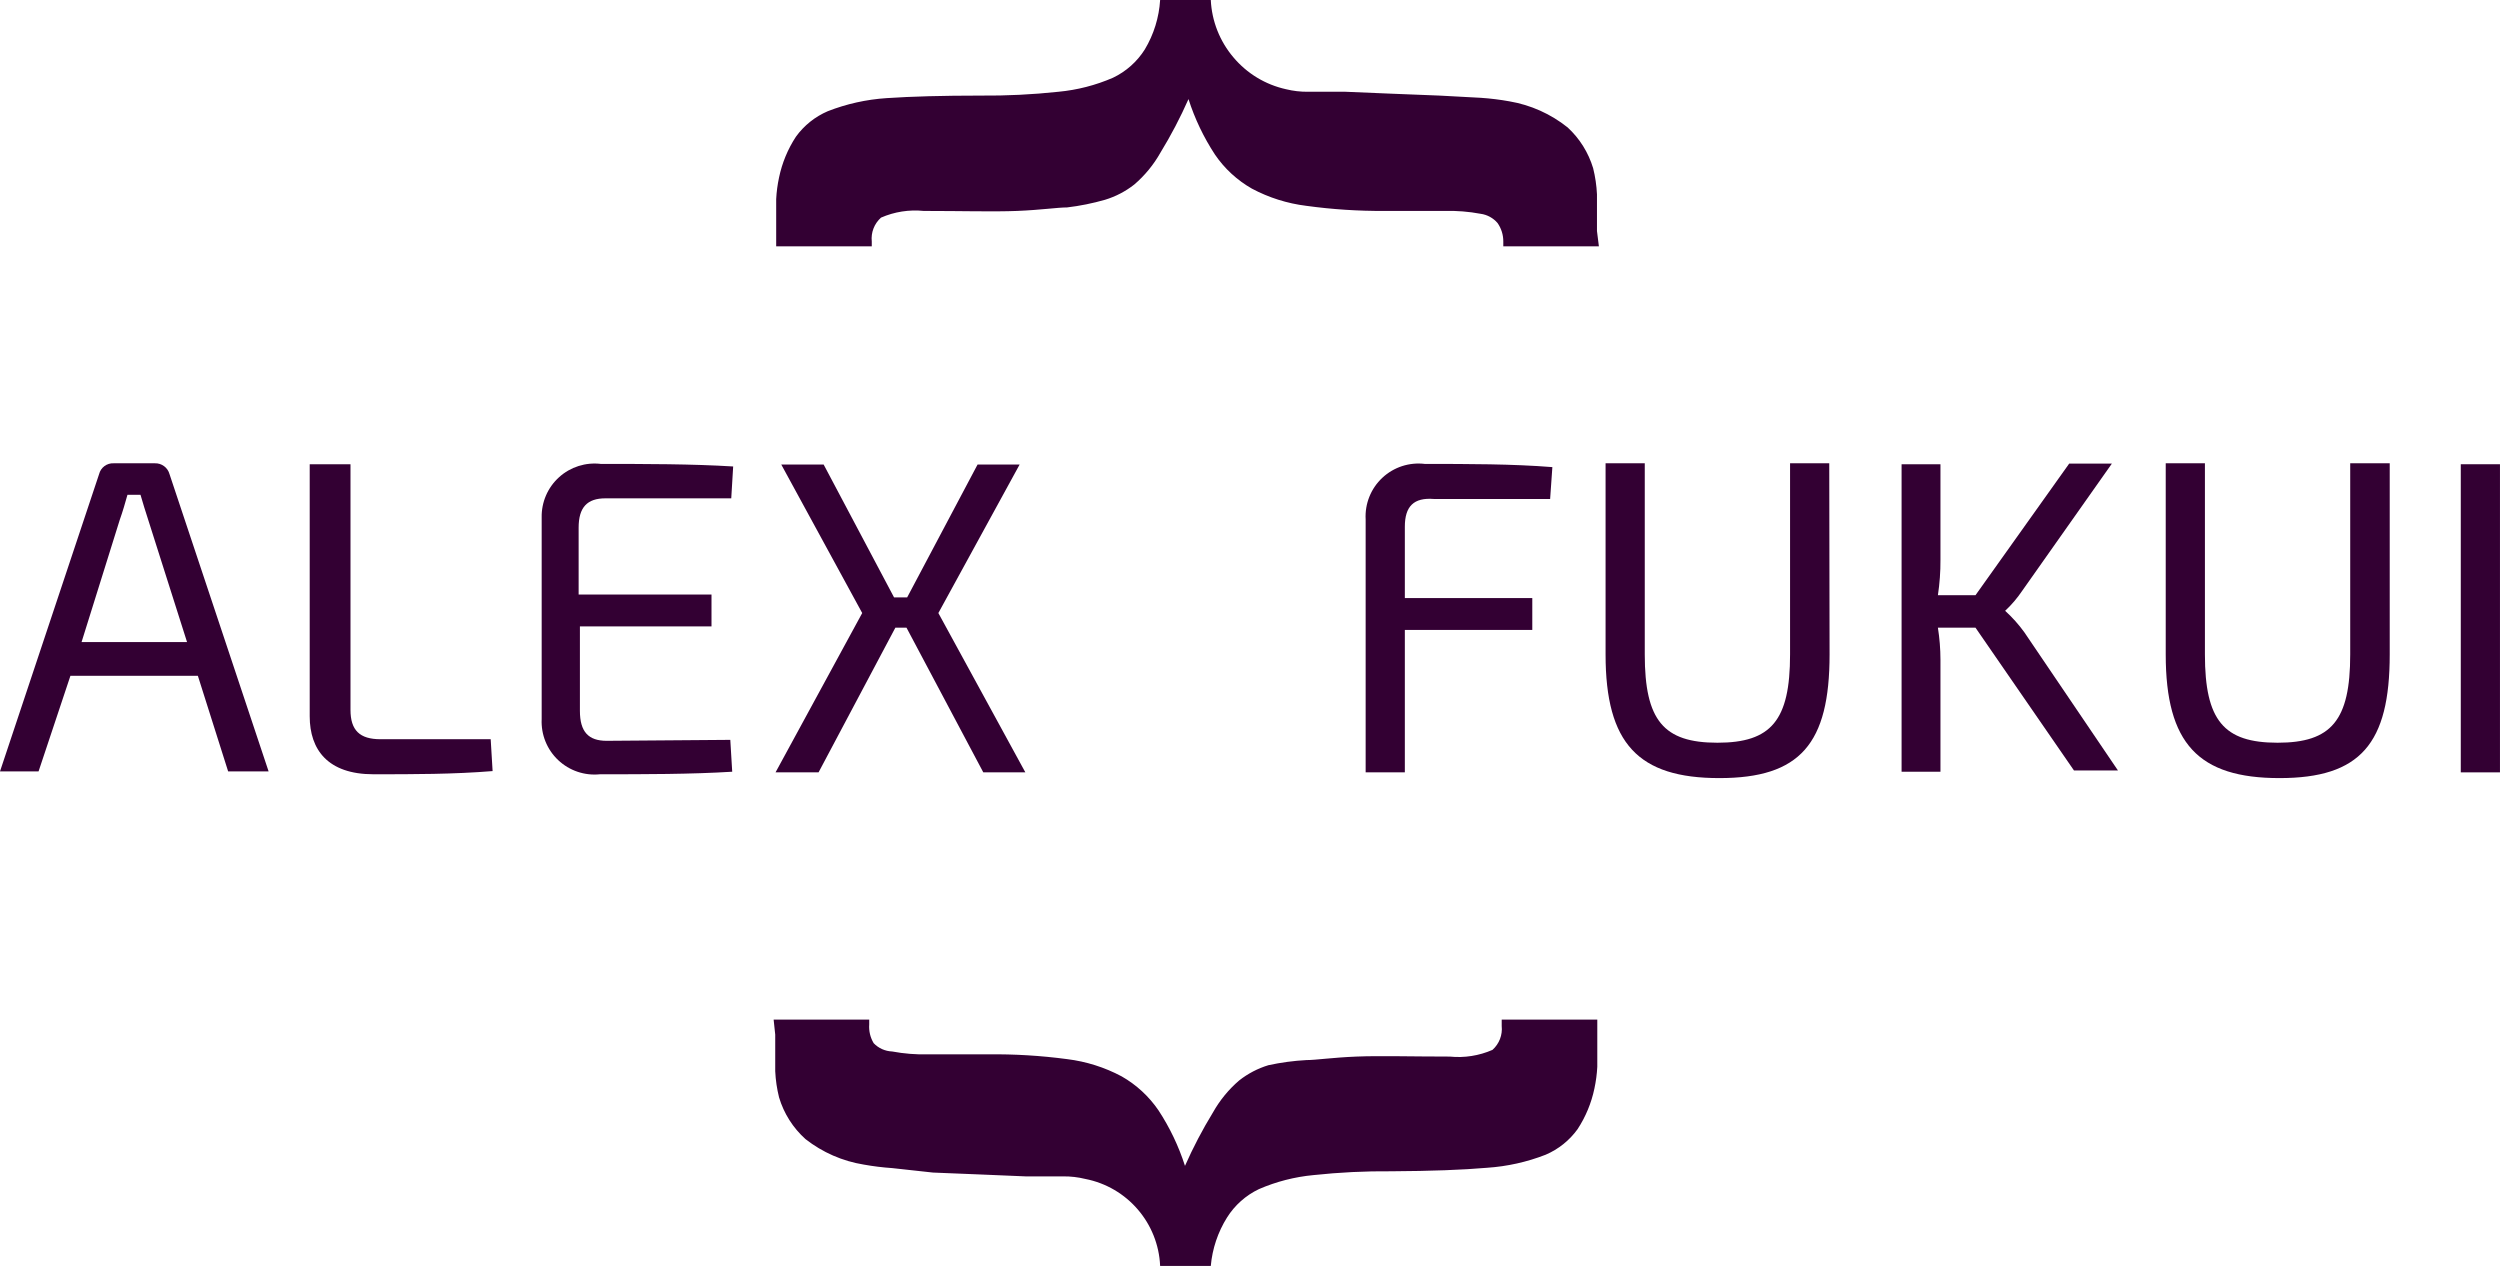
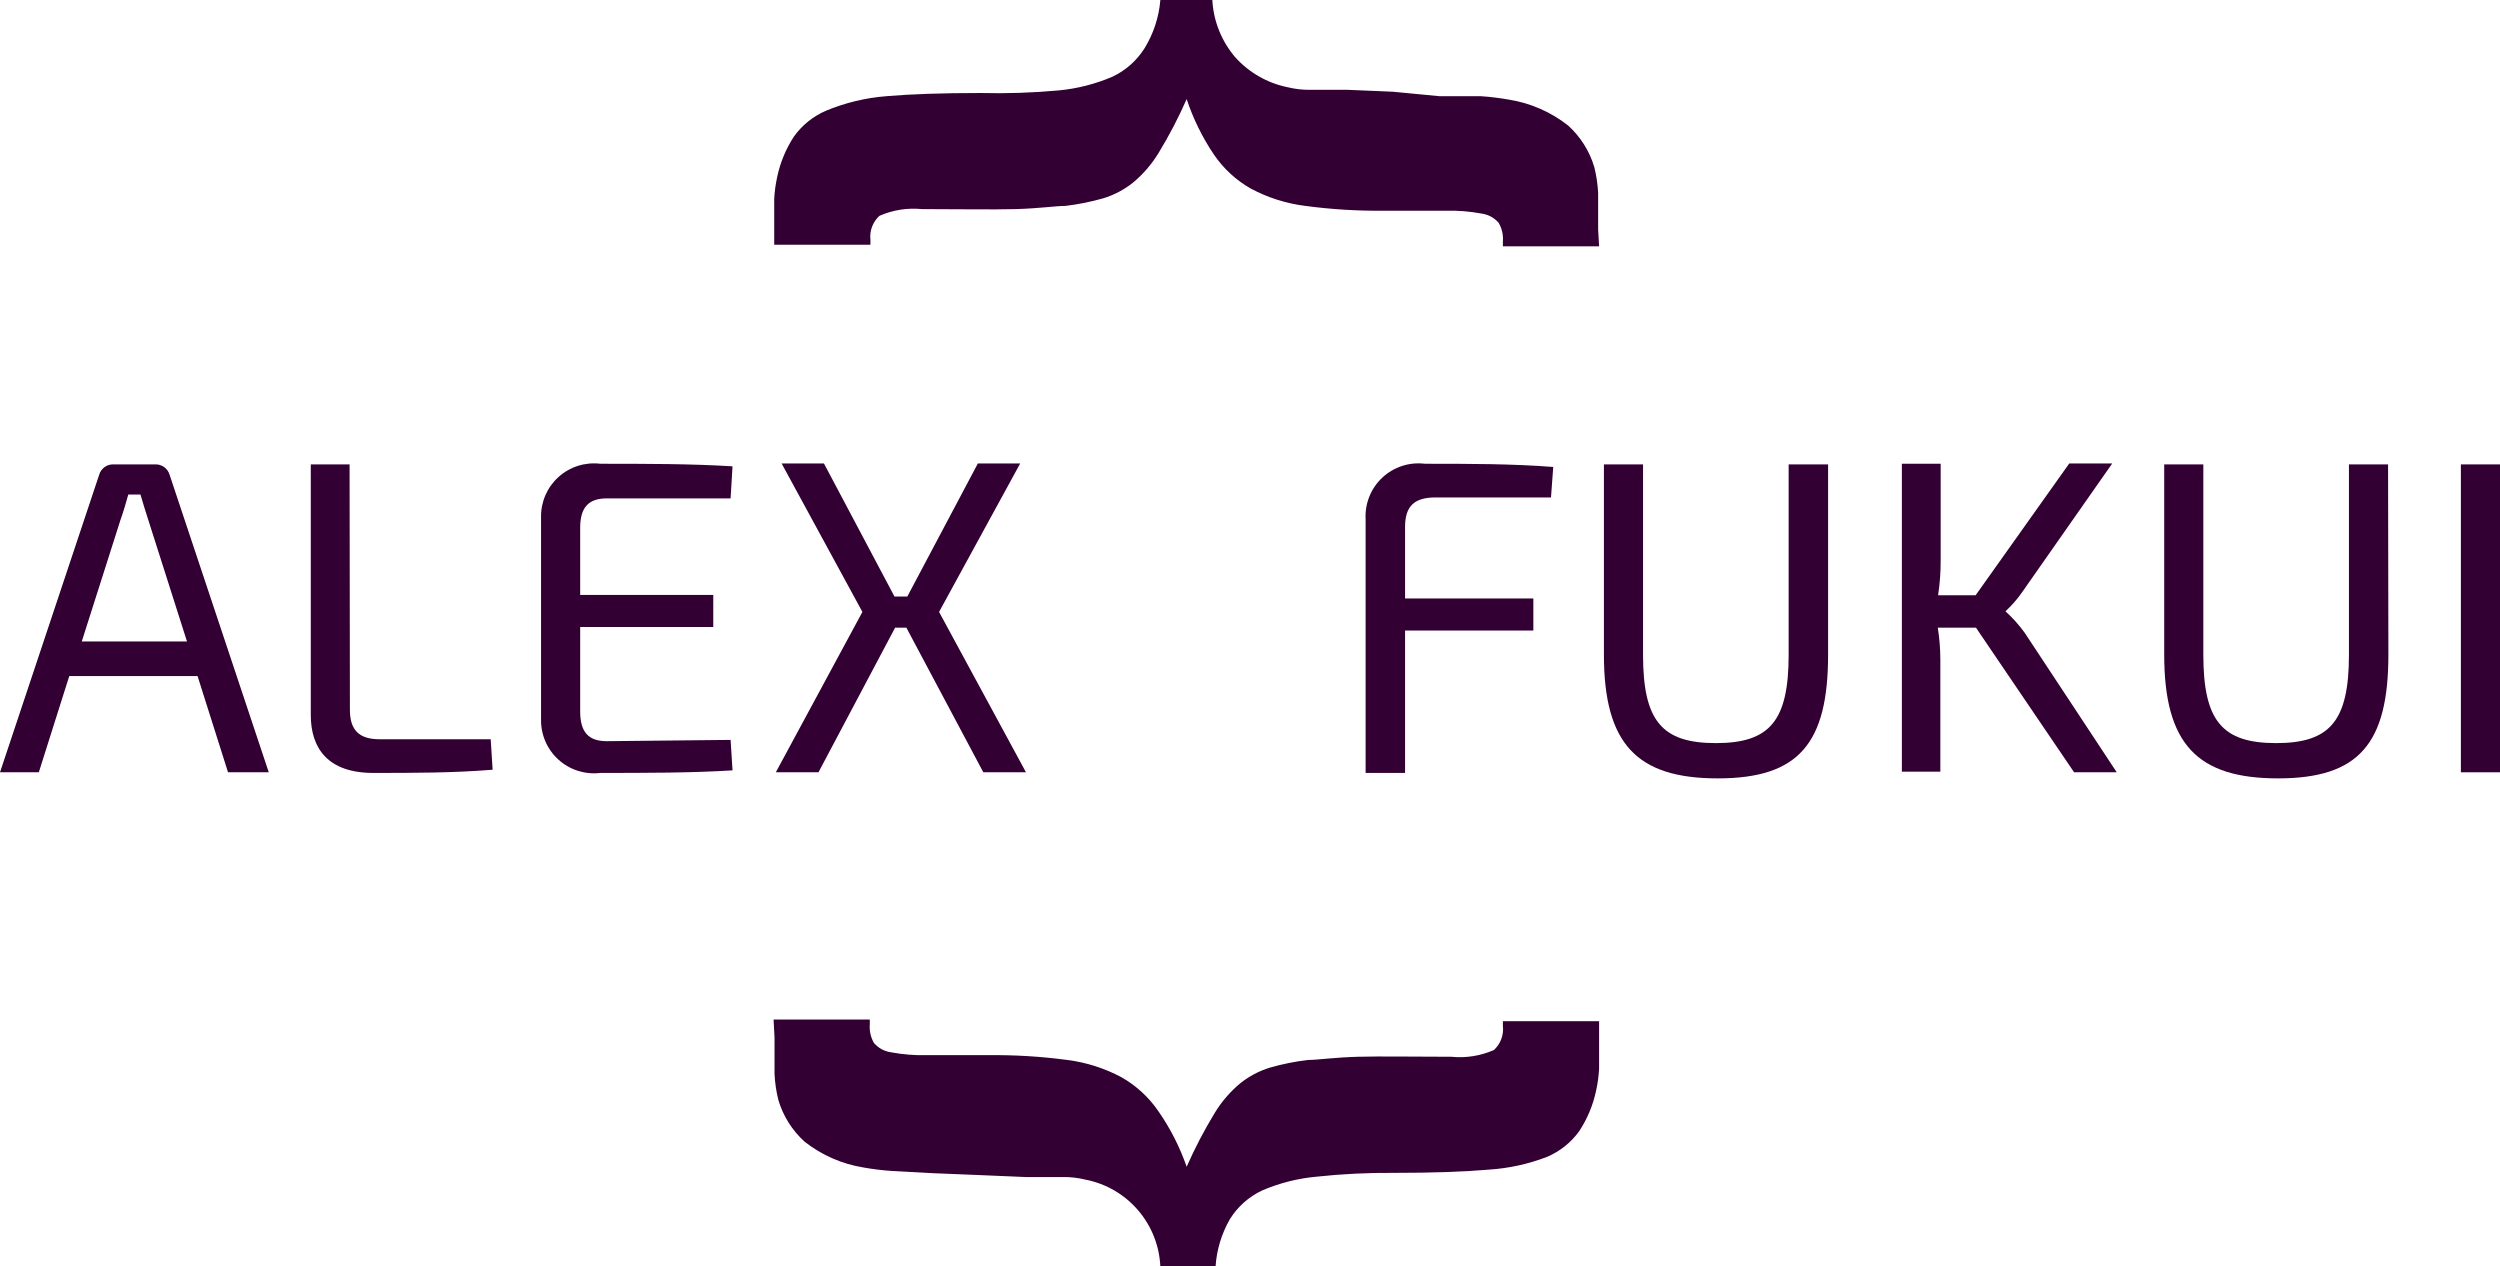
- <svg xmlns="http://www.w3.org/2000/svg">
+ <svg xmlns="http://www.w3.org/2000/svg" viewBox="0 0 77.95 39.47">
  <defs>
    <style>.cls-1{fill:#303;}</style>
  </defs>
  <g id="Layer_13" data-name="Layer 13">
-     <path class="cls-1" d="M6.21,21.21h-4l-1,3H0l3.11-9.33a.45.45,0,0,1,.46-.34H4.86a.46.46,0,0,1,.46.34l3.11,9.33H7.16Zm-.34-1.06L4.65,16.31c-.08-.25-.17-.53-.24-.78H4c-.07.25-.15.53-.24.78L2.56,20.15Z" />
-     <path class="cls-1" d="M11,22.28c0,.64.29.92.94.92H15.4l.06,1c-1.22.1-2.49.1-3.74.1-1.43,0-2-.77-2-1.82V14.57H11Z" />
-     <path class="cls-1" d="M22.92,23.22l.06,1c-1.29.08-2.76.08-4.15.08A1.66,1.66,0,0,1,17,22.57V16.24a1.66,1.66,0,0,1,1.86-1.68c1.39,0,2.86,0,4.15.08l-.06,1H19c-.57,0-.84.28-.84.92v2.1h4.17v1H18.2v2.65c0,.66.27.94.84.94Z" />
-     <path class="cls-1" d="M28.45,19.7H28.1l-2.41,4.54H24.34l2.72-5-2.54-4.66h1.33l2.21,4.17h.41l2.21-4.17H32l-2.55,4.66,2.73,5H30.86Z" />
-     <path class="cls-1" d="M44.09,16.53v2.24h4v1h-4v4.47H42.86V16.3a1.66,1.66,0,0,1,1.86-1.74c1.34,0,2.76,0,4,.1l-.07,1H45C44.37,15.61,44.09,15.89,44.09,16.53Z" />
-     <path class="cls-1" d="M57.42,20.54c0,2.8-.92,3.88-3.46,3.88s-3.57-1.08-3.57-3.88v-6h1.23v6c0,2.07.59,2.77,2.28,2.77s2.28-.7,2.28-2.77v-6h1.23Z" />
-     <path class="cls-1" d="M62,19.7H60.82a6.47,6.47,0,0,1,.08,1v3.52H59.68V14.57H60.9v3a7.13,7.13,0,0,1-.08,1.11H62l2.94-4.13h1.34l-2.82,4a3.61,3.61,0,0,1-.53.62v0a4.35,4.35,0,0,1,.6.67l2.94,4.34H65.09Z" />
-     <path class="cls-1" d="M75,20.54c0,2.8-.92,3.88-3.46,3.88s-3.57-1.08-3.57-3.88v-6h1.23v6c0,2.07.59,2.77,2.28,2.77s2.28-.7,2.28-2.77v-6H75Z" />
-     <path class="cls-1" d="M78.46,24.24H77.23V14.57h1.23Z" />
-     <path class="cls-1" d="M50.18,7.73h-3V7.58A1,1,0,0,0,47,7a.85.85,0,0,0-.53-.29,5.38,5.38,0,0,0-1.13-.09H43.45A17.22,17.22,0,0,1,41,6.46a4.91,4.91,0,0,1-1.71-.54,3.49,3.49,0,0,1-1.16-1.07,7.14,7.14,0,0,1-.83-1.74,14.3,14.3,0,0,1-.88,1.68,3.72,3.72,0,0,1-.82,1,2.8,2.8,0,0,1-.92.48,7.56,7.56,0,0,1-1.19.24c-.3,0-.82.08-1.57.11s-1.72,0-2.93,0a2.67,2.67,0,0,0-1.34.21.88.88,0,0,0-.29.75v.15h-3V7.25c0-.38,0-.72,0-1a4.26,4.26,0,0,1,.09-.68,3.71,3.71,0,0,1,.53-1.28,2.4,2.4,0,0,1,1-.8,6.19,6.19,0,0,1,1.84-.41Q29,3,30.77,3a21.17,21.17,0,0,0,2.45-.12,5.62,5.62,0,0,0,1.71-.44,2.4,2.4,0,0,0,1-.89A3.43,3.43,0,0,0,36.41,0H38a3,3,0,0,0,.71,1.8,3,3,0,0,0,1.65,1,2.78,2.78,0,0,0,.69.08l1.18,0,1.43.06L45.18,3l1.3.07a8.15,8.15,0,0,1,.89.11A4,4,0,0,1,49.2,4,2.86,2.86,0,0,1,50,5.28a4.22,4.22,0,0,1,.12.82q0,.48,0,1.15Z" />
-     <path class="cls-1" d="M24.28,32h3v.15a1,1,0,0,0,.14.59A.85.85,0,0,0,28,33a5.38,5.38,0,0,0,1.13.09H31a17.22,17.22,0,0,1,2.49.15,4.91,4.91,0,0,1,1.71.54,3.49,3.49,0,0,1,1.16,1.07,7.14,7.14,0,0,1,.83,1.74,14.3,14.3,0,0,1,.88-1.68,3.72,3.72,0,0,1,.82-1,2.8,2.8,0,0,1,.92-.48A7.56,7.56,0,0,1,41,33.27c.3,0,.82-.08,1.57-.11s1.72,0,2.93,0a2.67,2.67,0,0,0,1.34-.21.88.88,0,0,0,.29-.75V32h3v.48c0,.38,0,.72,0,1a4.26,4.26,0,0,1-.09.68,3.71,3.71,0,0,1-.53,1.28,2.4,2.4,0,0,1-1,.8,6.19,6.19,0,0,1-1.84.41q-1.15.1-3,.11a21.17,21.17,0,0,0-2.45.12,5.62,5.62,0,0,0-1.71.44,2.4,2.4,0,0,0-1,.89A3.43,3.43,0,0,0,38,39.73H36.41A2.91,2.91,0,0,0,34.06,37a2.78,2.78,0,0,0-.69-.08l-1.18,0-1.43-.06-1.48-.06L28,36.66a8.15,8.15,0,0,1-.89-.11,4,4,0,0,1-1.83-.8,2.86,2.86,0,0,1-.83-1.31,4.22,4.22,0,0,1-.12-.82q0-.48,0-1.15Z" />
+     <path class="cls-1" d="M6.16,21.08h-4l-.95,3H0l3.09-9.27a.45.45,0,0,1,.46-.33H4.83a.45.45,0,0,1,.46.33l3.09,9.27H7.11ZM5.83,20,4.62,16.2c-.08-.25-.17-.53-.24-.78H4c-.07.25-.15.53-.24.78L2.55,20Z" />
+     <path class="cls-1" d="M10.91,22.13c0,.64.29.92.93.92H15.3l.06.95c-1.21.1-2.48.1-3.72.1-1.42,0-1.95-.77-1.95-1.81V14.48h1.21Z" />
+     <path class="cls-1" d="M22.78,23.07l.06.95c-1.28.08-2.74.08-4.12.08a1.65,1.65,0,0,1-1.85-1.67V16.13a1.65,1.65,0,0,1,1.85-1.67c1.38,0,2.84,0,4.12.08l-.06,1H18.92c-.57,0-.83.28-.83.92v2.09h4.15v1H18.09v2.63c0,.65.26.93.83.93Z" />
+     <path class="cls-1" d="M28.26,19.57h-.35l-2.39,4.51H24.19l2.7-5-2.52-4.63h1.32l2.2,4.15h.4l2.2-4.15h1.32l-2.53,4.63,2.71,5H30.66Z" />
+     <path class="cls-1" d="M43.81,16.43v2.23h4v1h-4v4.44H42.58V16.19a1.65,1.65,0,0,1,1.85-1.73c1.34,0,2.74,0,4,.1l-.07.95h-3.6C44.09,15.51,43.81,15.79,43.81,16.43Z" />
+     <path class="cls-1" d="M57,20.41c0,2.78-.92,3.86-3.44,3.86s-3.55-1.07-3.55-3.86V14.48h1.22v5.93c0,2.06.58,2.76,2.27,2.76s2.27-.7,2.27-2.76V14.48H57Z" />
+     <path class="cls-1" d="M61.61,19.57H60.42a6.43,6.43,0,0,1,.08,1v3.49H59.3v-9.6h1.21v3a7.08,7.08,0,0,1-.08,1.1h1.17l2.92-4.11h1.34l-2.8,4a3.59,3.59,0,0,1-.53.61v0a4.32,4.32,0,0,1,.6.67L66,24.08H64.67Z" />
+     <path class="cls-1" d="M74.47,20.41c0,2.78-.92,3.86-3.44,3.86s-3.55-1.07-3.55-3.86V14.48h1.22v5.93c0,2.06.58,2.76,2.27,2.76s2.27-.7,2.27-2.76V14.48h1.22Z" />
+     <path class="cls-1" d="M77.95,24.08H76.73v-9.6h1.22Z" />
+     <path class="cls-1" d="M49.86,7.68h-3V7.53a1,1,0,0,0-.13-.58.85.85,0,0,0-.53-.29,5.35,5.35,0,0,0-1.12-.09h-1.9a17.11,17.11,0,0,1-2.48-.15A4.88,4.88,0,0,1,39,5.88a3.46,3.46,0,0,1-1.15-1.06A7.1,7.1,0,0,1,37,3.09a14.21,14.21,0,0,1-.87,1.67,3.69,3.69,0,0,1-.81.94,2.78,2.78,0,0,1-.91.48,7.51,7.51,0,0,1-1.19.24c-.3,0-.82.08-1.56.1s-1.71,0-2.91,0a2.65,2.65,0,0,0-1.33.21.88.88,0,0,0-.28.75v.15h-3V7.2c0-.38,0-.71,0-1a4.24,4.24,0,0,1,.09-.67,3.68,3.68,0,0,1,.53-1.28,2.39,2.39,0,0,1,1-.8A6.15,6.15,0,0,1,27.63,3q1.14-.1,2.94-.1A21,21,0,0,0,33,2.82a5.58,5.58,0,0,0,1.69-.43,2.38,2.38,0,0,0,1-.89A3.41,3.41,0,0,0,36.18,0H37.8a3,3,0,0,0,.71,1.78,3,3,0,0,0,1.64.94,2.76,2.76,0,0,0,.69.08l1.17,0,1.42.06L44.89,3,46.18,3a8.1,8.1,0,0,1,.89.11,4,4,0,0,1,1.82.8,2.84,2.84,0,0,1,.82,1.3,4.19,4.19,0,0,1,.12.81q0,.48,0,1.14Z" />
+     <path class="cls-1" d="M24.12,31.79h3v.15a1,1,0,0,0,.13.58.85.85,0,0,0,.53.29,5.35,5.35,0,0,0,1.12.09h1.9a17.11,17.11,0,0,1,2.48.15,4.88,4.88,0,0,1,1.69.54,3.46,3.46,0,0,1,1.15,1.06A7.1,7.1,0,0,1,37,36.38a14.21,14.21,0,0,1,.87-1.67,3.69,3.69,0,0,1,.81-.94,2.78,2.78,0,0,1,.91-.48,7.51,7.51,0,0,1,1.19-.24c.3,0,.82-.08,1.56-.1s1.71,0,2.91,0a2.65,2.65,0,0,0,1.33-.21.88.88,0,0,0,.28-.75v-.15h3v.48c0,.38,0,.71,0,1a4.24,4.24,0,0,1-.09.67,3.68,3.68,0,0,1-.53,1.28,2.39,2.39,0,0,1-1,.8,6.15,6.15,0,0,1-1.83.4q-1.14.1-2.94.1a21,21,0,0,0-2.43.12,5.58,5.58,0,0,0-1.69.43,2.38,2.38,0,0,0-1,.89,3.41,3.41,0,0,0-.45,1.5H36.18a2.89,2.89,0,0,0-2.34-2.73,2.76,2.76,0,0,0-.69-.08l-1.17,0-1.42-.06-1.47-.06-1.29-.07a8.1,8.1,0,0,1-.89-.11,4,4,0,0,1-1.82-.8,2.84,2.84,0,0,1-.82-1.3,4.19,4.19,0,0,1-.12-.81q0-.48,0-1.14Z" />
  </g>
</svg>
